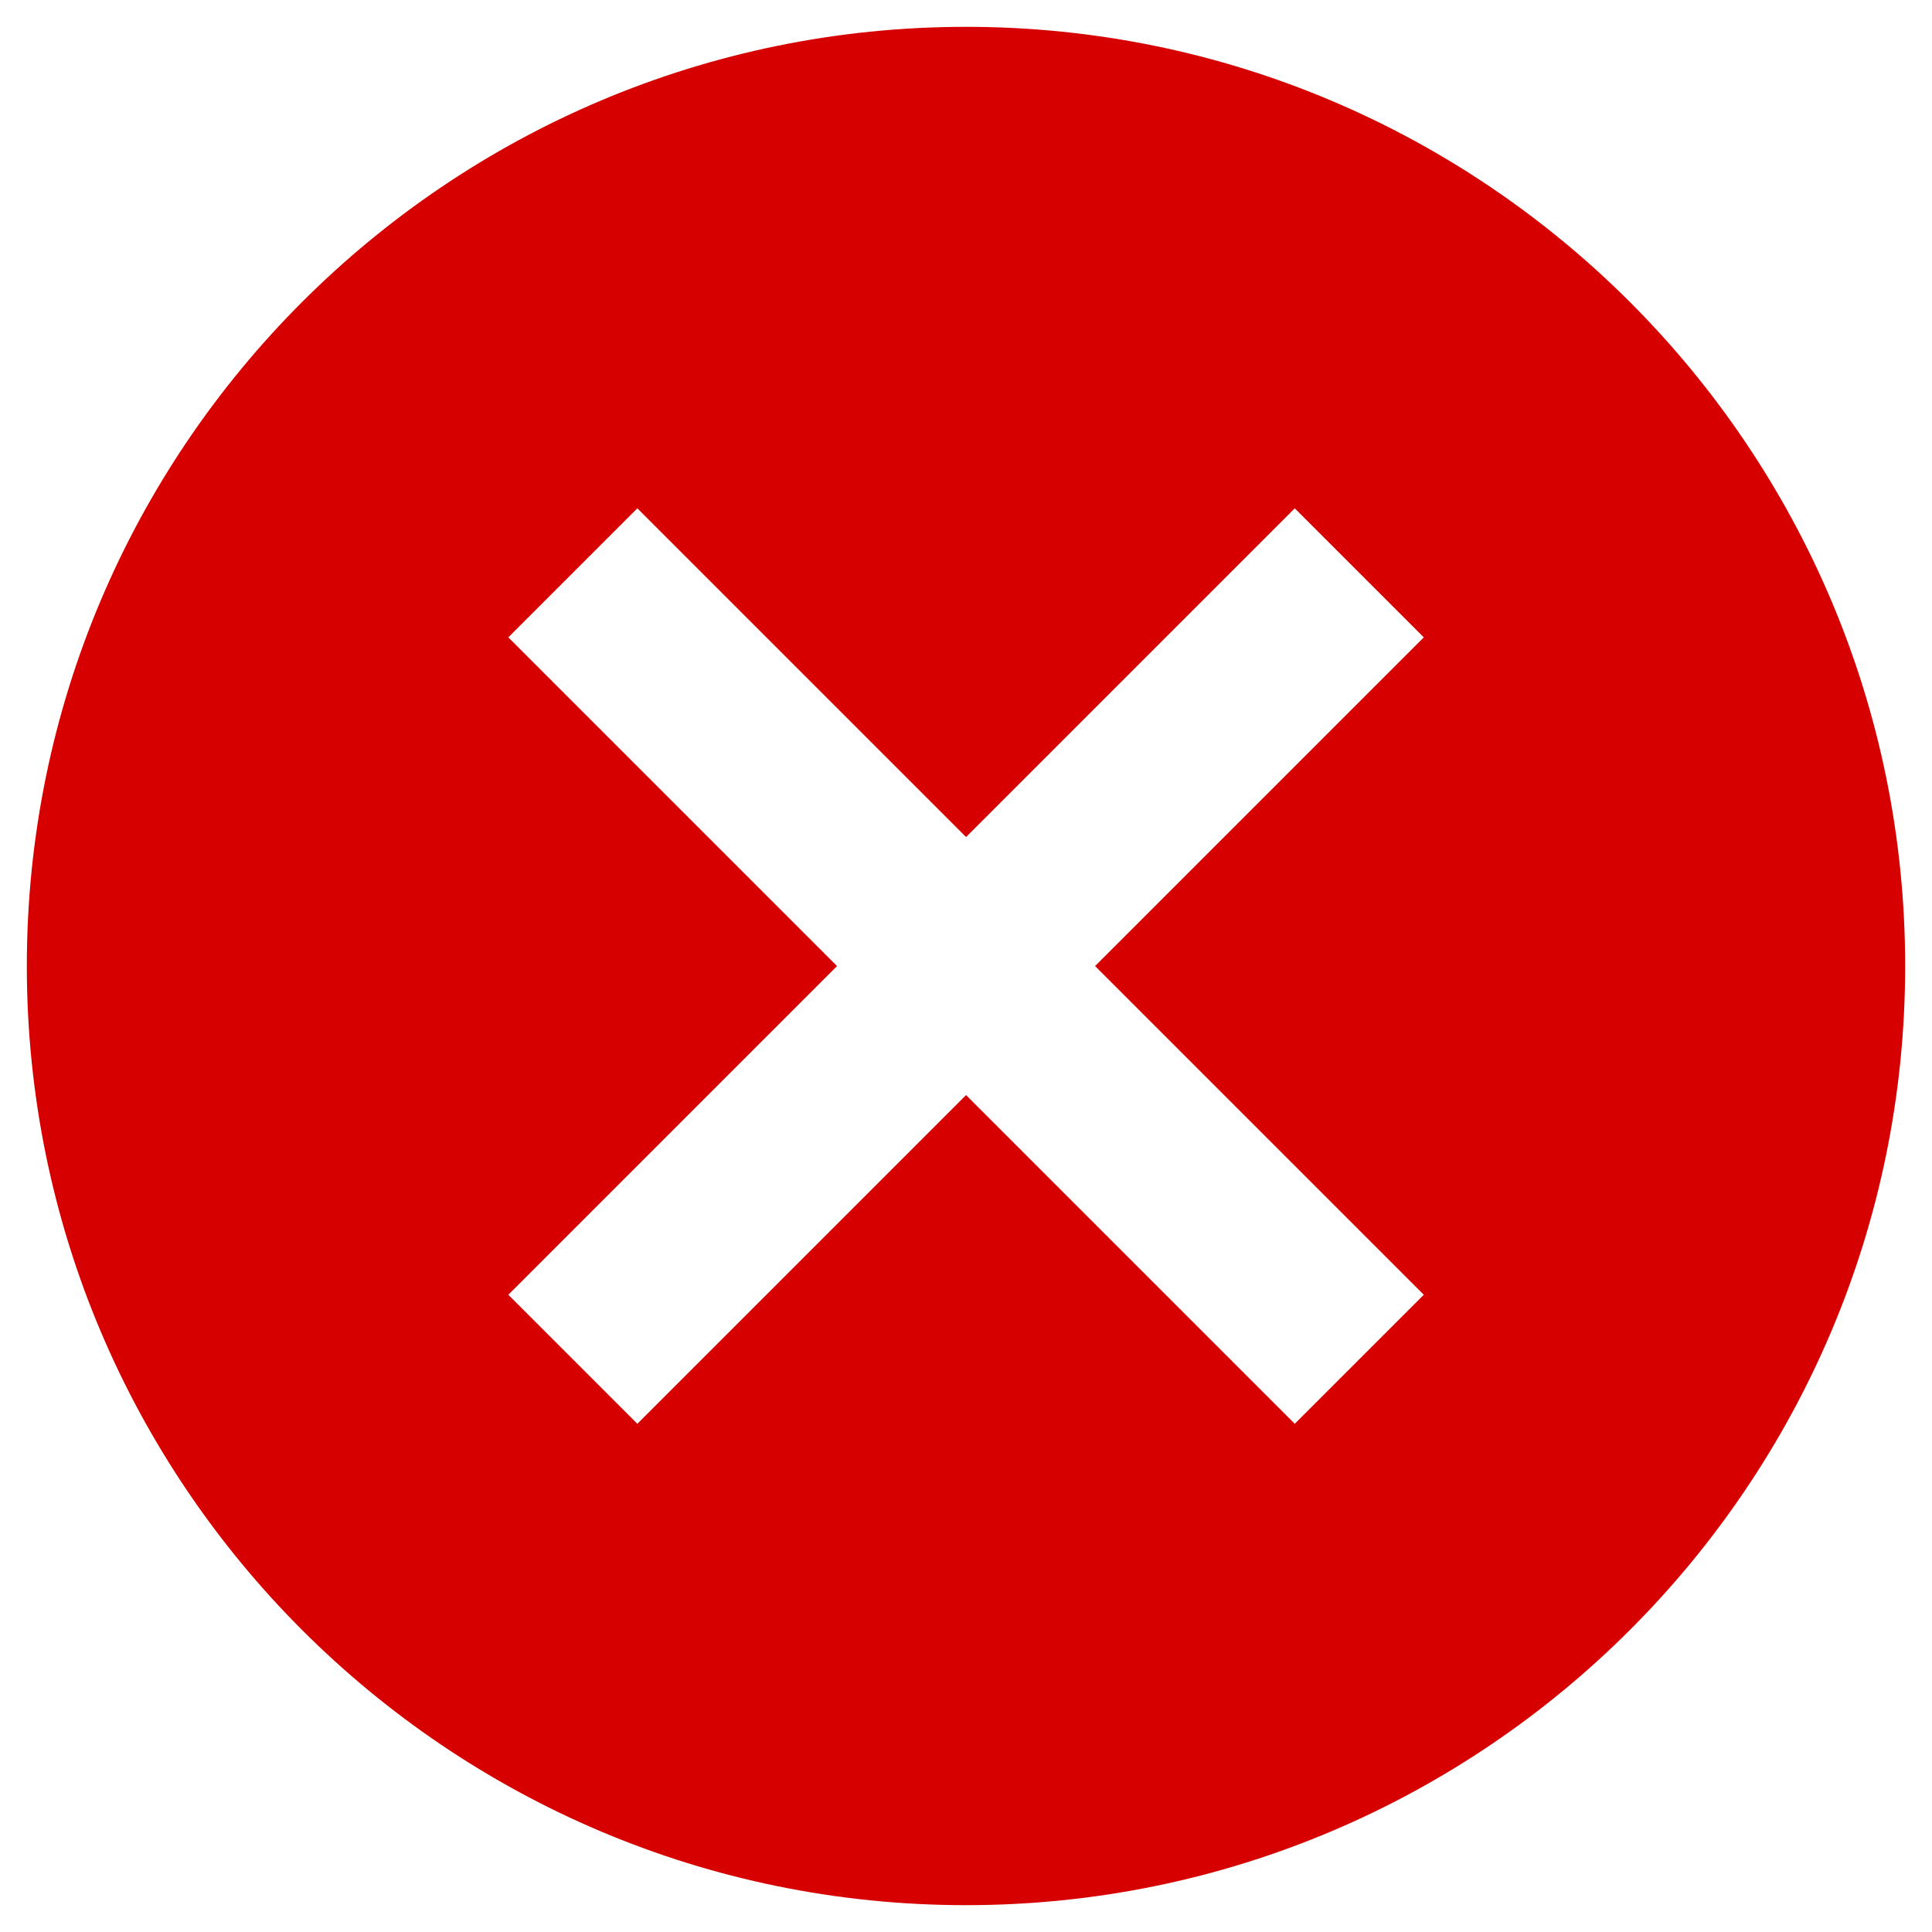
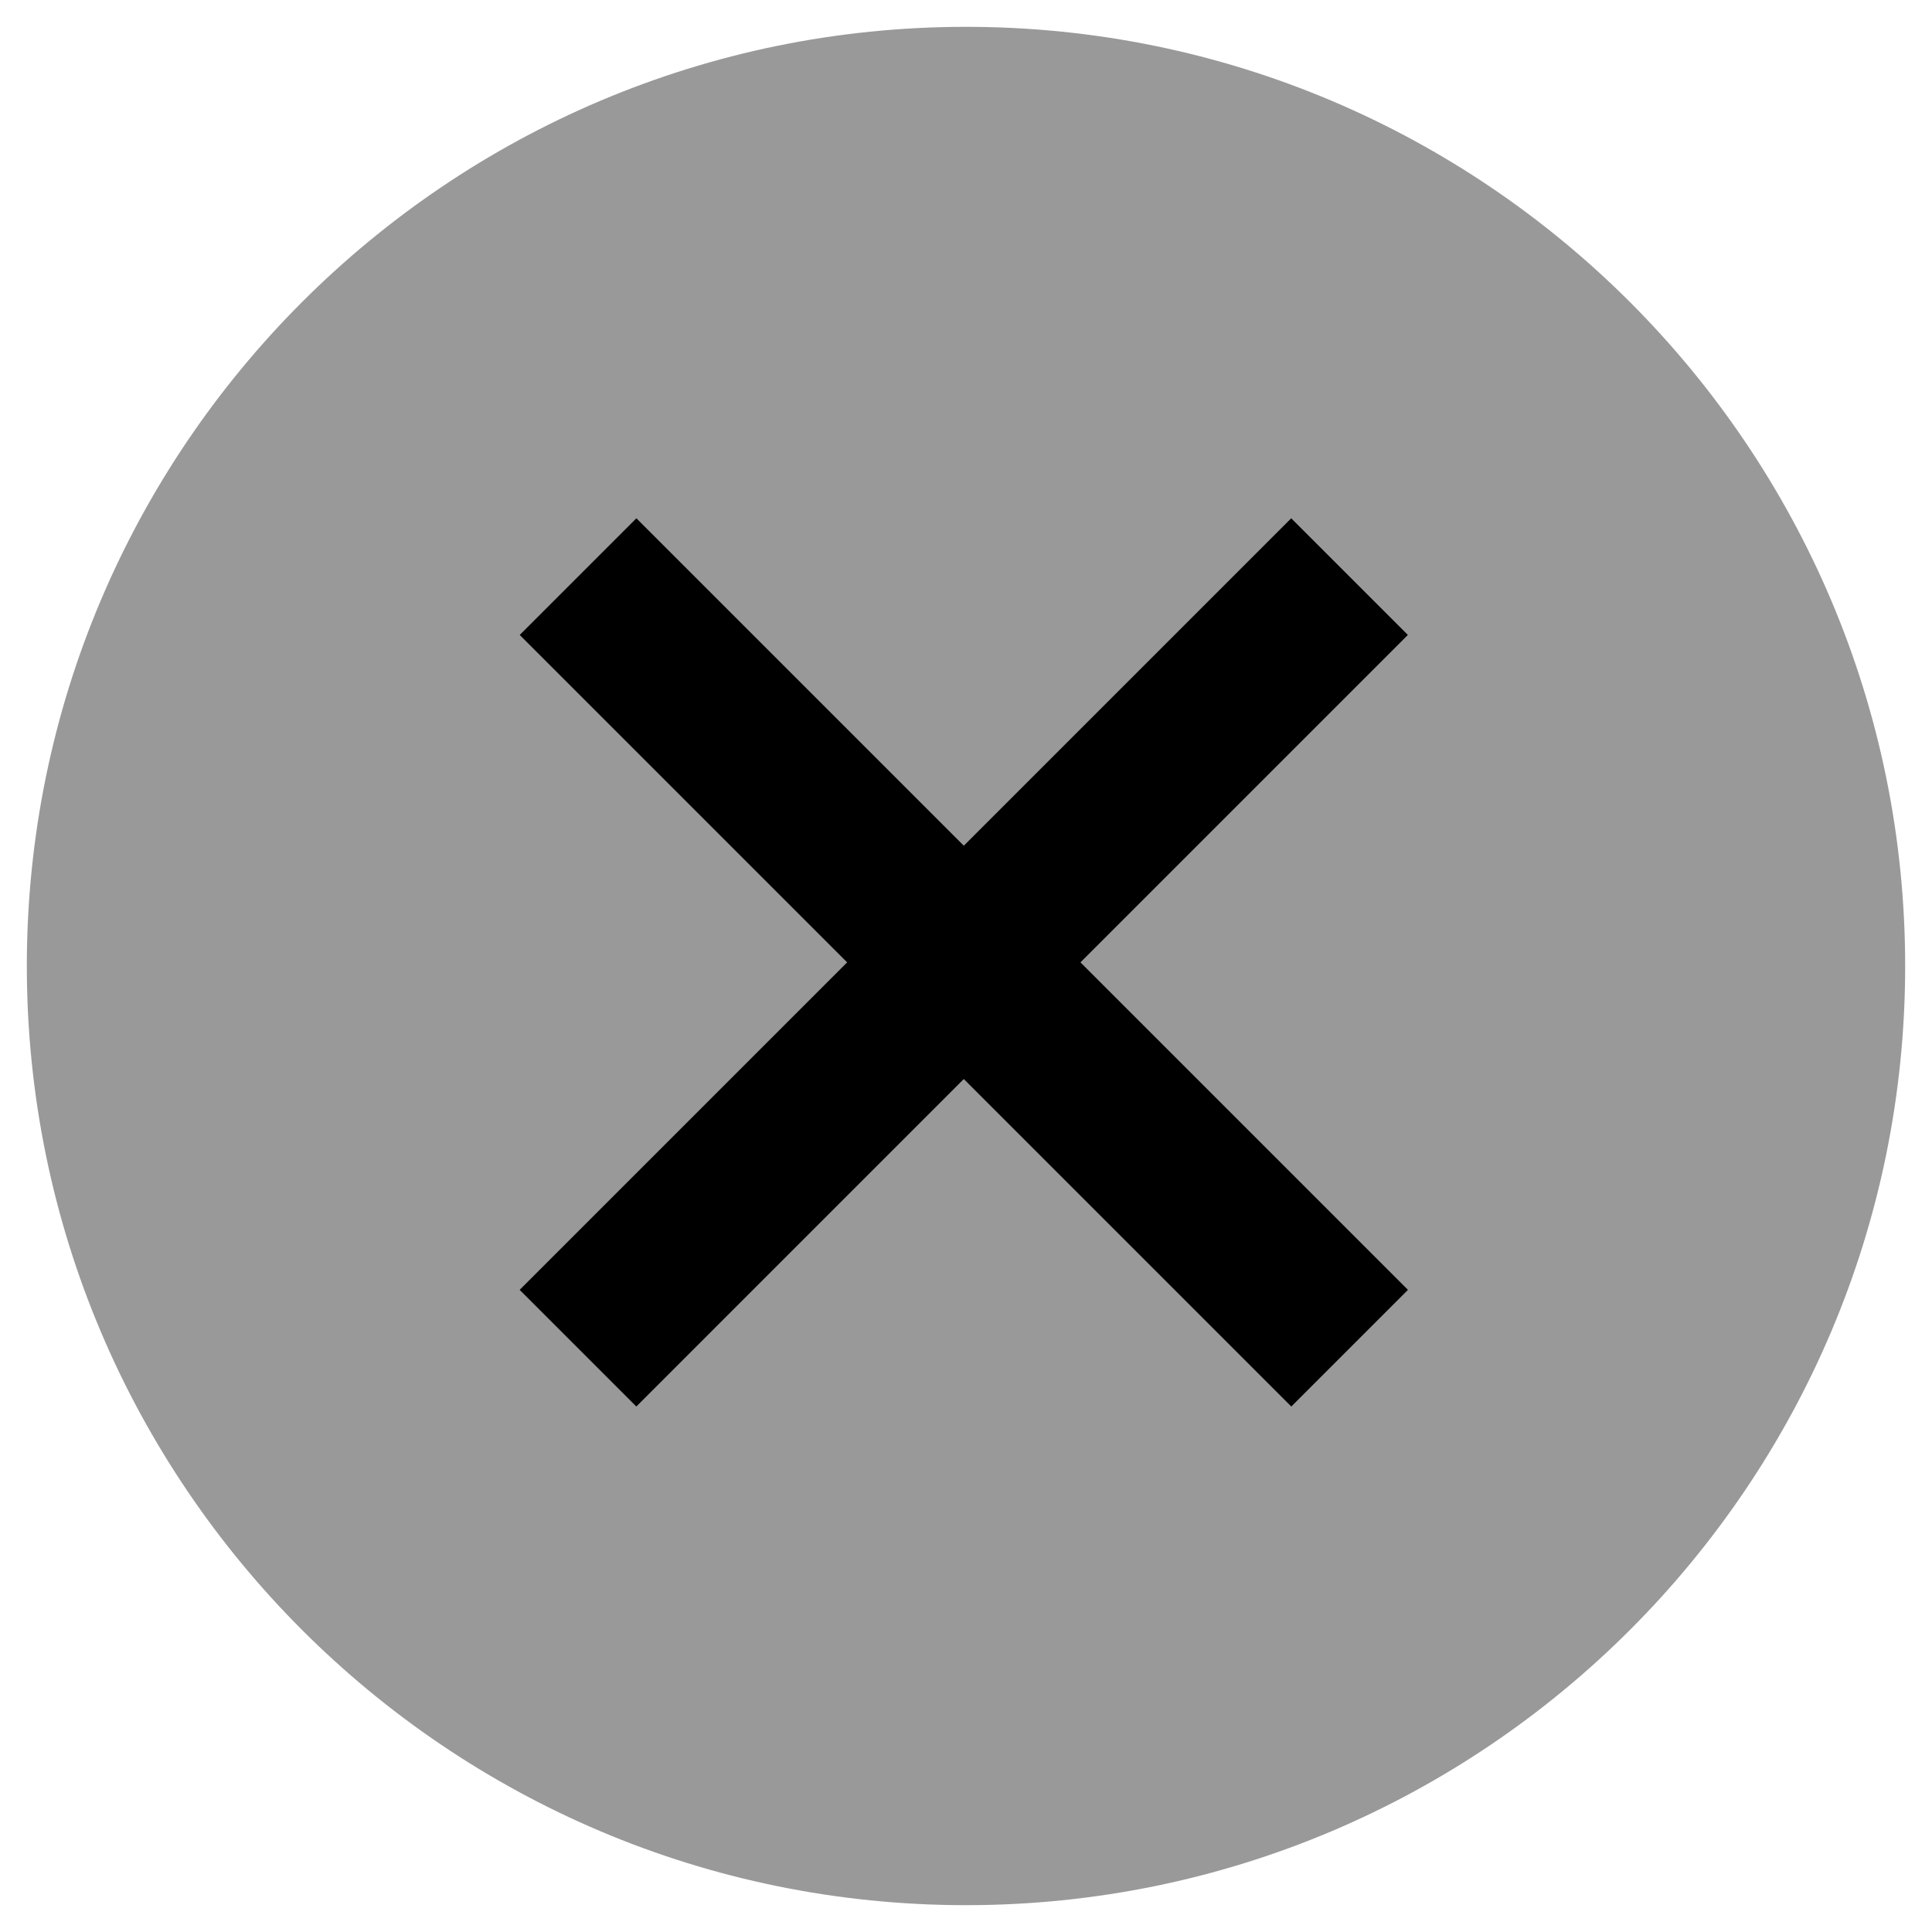
- <svg xmlns="http://www.w3.org/2000/svg" style="isolation:isolate" viewBox="0 0 18 18" width="18" height="18">
-   <defs>
+ <svg xmlns="http://www.w3.org/2000/svg" style="isolation:isolate" viewBox="0 0 18 18" width="18" height="18" version="1.1" id="svg3620">
+   <defs id="defs3584">
    <clipPath id="_clipPath_LNd1nYyRxLnCMc5COGyWedtKh5BRzoHQ">
-       <rect width="18" height="18" />
+       <rect width="18" height="18" id="rect3581" />
    </clipPath>
  </defs>
-   <g clip-path="url(#_clipPath_LNd1nYyRxLnCMc5COGyWedtKh5BRzoHQ)">
+   <g clip-path="url(#_clipPath_LNd1nYyRxLnCMc5COGyWedtKh5BRzoHQ)" id="g3618" style="fill:#999999">
    <clipPath id="_clipPath_8rxW3YSNrVySIIGDlLvu6JZqJ3dAw7Ge">
-       <rect x="-1.5" y="-1.5" width="21" height="21" transform="matrix(1,0,0,1,0,0)" fill="rgb(255,255,255)" />
+       <rect x="-1.5" y="-1.5" width="21" height="21" transform="matrix(1,0,0,1,0,0)" fill="rgb(255,255,255)" id="rect3586" />
    </clipPath>
-     <g clip-path="url(#_clipPath_8rxW3YSNrVySIIGDlLvu6JZqJ3dAw7Ge)">
-       <g id="Group">
+     <g clip-path="url(#_clipPath_8rxW3YSNrVySIIGDlLvu6JZqJ3dAw7Ge)" id="g3616" style="fill:#999999">
+       <g id="g3614" style="fill:#999999">
        <clipPath id="_clipPath_RINCJTjiv5cIzN2eSv0Ub88jcLAJb5L3">
-           <rect x="-1.5" y="-1.5" width="21" height="21" transform="matrix(1,0,0,1,0,0)" fill="rgb(255,255,255)" />
+           <rect x="-1.5" y="-1.5" width="21" height="21" transform="matrix(1,0,0,1,0,0)" fill="rgb(255,255,255)" id="rect3589" />
        </clipPath>
-         <g clip-path="url(#_clipPath_RINCJTjiv5cIzN2eSv0Ub88jcLAJb5L3)">
-           <g id="Group">
-             <g id="Group">
+         <g clip-path="url(#_clipPath_RINCJTjiv5cIzN2eSv0Ub88jcLAJb5L3)" id="g3612" style="fill:#999999">
+           <g id="g3610" style="fill:#999999">
+             <g id="g3608" style="fill:#999999">
              <clipPath id="_clipPath_9yDdBE3zK7TYifykYdlcqRo6XvqAxudc">
-                 <rect x="-1.5" y="-1.5" width="21" height="21" transform="matrix(1,0,0,1,0,0)" fill="rgb(255,255,255)" />
+                 <rect x="-1.5" y="-1.5" width="21" height="21" transform="matrix(1,0,0,1,0,0)" fill="rgb(255,255,255)" id="rect3592" />
              </clipPath>
-               <g clip-path="url(#_clipPath_9yDdBE3zK7TYifykYdlcqRo6XvqAxudc)">
-                 <g id="Group">
-                   <g id="Group">
-                     <g id="Group">
-                       <path d=" M 9 0.25 L 9 0.25 C 13.829 0.25 17.75 4.171 17.75 9 L 17.75 9 C 17.75 13.829 13.829 17.75 9 17.75 L 9 17.75 C 4.171 17.75 0.25 13.829 0.25 9 L 0.25 9 C 0.25 4.171 4.171 0.25 9 0.25 Z " fill="rgb(215,0,0)" />
-                       <line x1="5.938" y1="12.063" x2="12.063" y2="5.938" vector-effect="non-scaling-stroke" stroke-width="1.7" stroke="rgb(255,255,255)" stroke-opacity="1000000" stroke-linejoin="miter" stroke-linecap="square" stroke-miterlimit="3" />
-                       <line x1="5.938" y1="5.938" x2="12.063" y2="12.063" vector-effect="non-scaling-stroke" stroke-width="1.7" stroke="rgb(255,255,255)" stroke-opacity="1000000" stroke-linejoin="miter" stroke-linecap="square" stroke-miterlimit="3" />
+               <g clip-path="url(#_clipPath_9yDdBE3zK7TYifykYdlcqRo6XvqAxudc)" id="g3606" style="fill:#999999">
+                 <g id="g3604" style="fill:#999999">
+                   <g id="g3602" style="fill:#999999">
+                     <g id="Group" style="fill:#999999">
+                       <path d=" M 9 0.25 L 9 0.25 C 13.829 0.25 17.75 4.171 17.75 9 L 17.75 9 C 17.75 13.829 13.829 17.75 9 17.75 L 9 17.75 C 4.171 17.75 0.25 13.829 0.25 9 L 0.25 9 C 0.25 4.171 4.171 0.25 9 0.25 Z " fill="rgb(215,0,0)" id="path3595" style="fill:#999999" />
                    </g>
                  </g>
                </g>
              </g>
            </g>
          </g>
        </g>
      </g>
    </g>
  </g>
+   <rect style="isolation:isolate;fill:#000000;fill-opacity:1;stroke-width:0;stroke-miterlimit:4;stroke-dasharray:none" id="rect4187-3-9" width="10.166" height="1.537" x="-5.074" y="11.921" ry="0" transform="rotate(-45)" />
+   <rect style="isolation:isolate;fill:#000000;fill-opacity:1;stroke-width:0;stroke-miterlimit:4;stroke-dasharray:none" id="rect4187-3-9-0" width="10.166" height="1.537" x="7.607" y="-0.778" ry="0" transform="rotate(45)" />
</svg>
